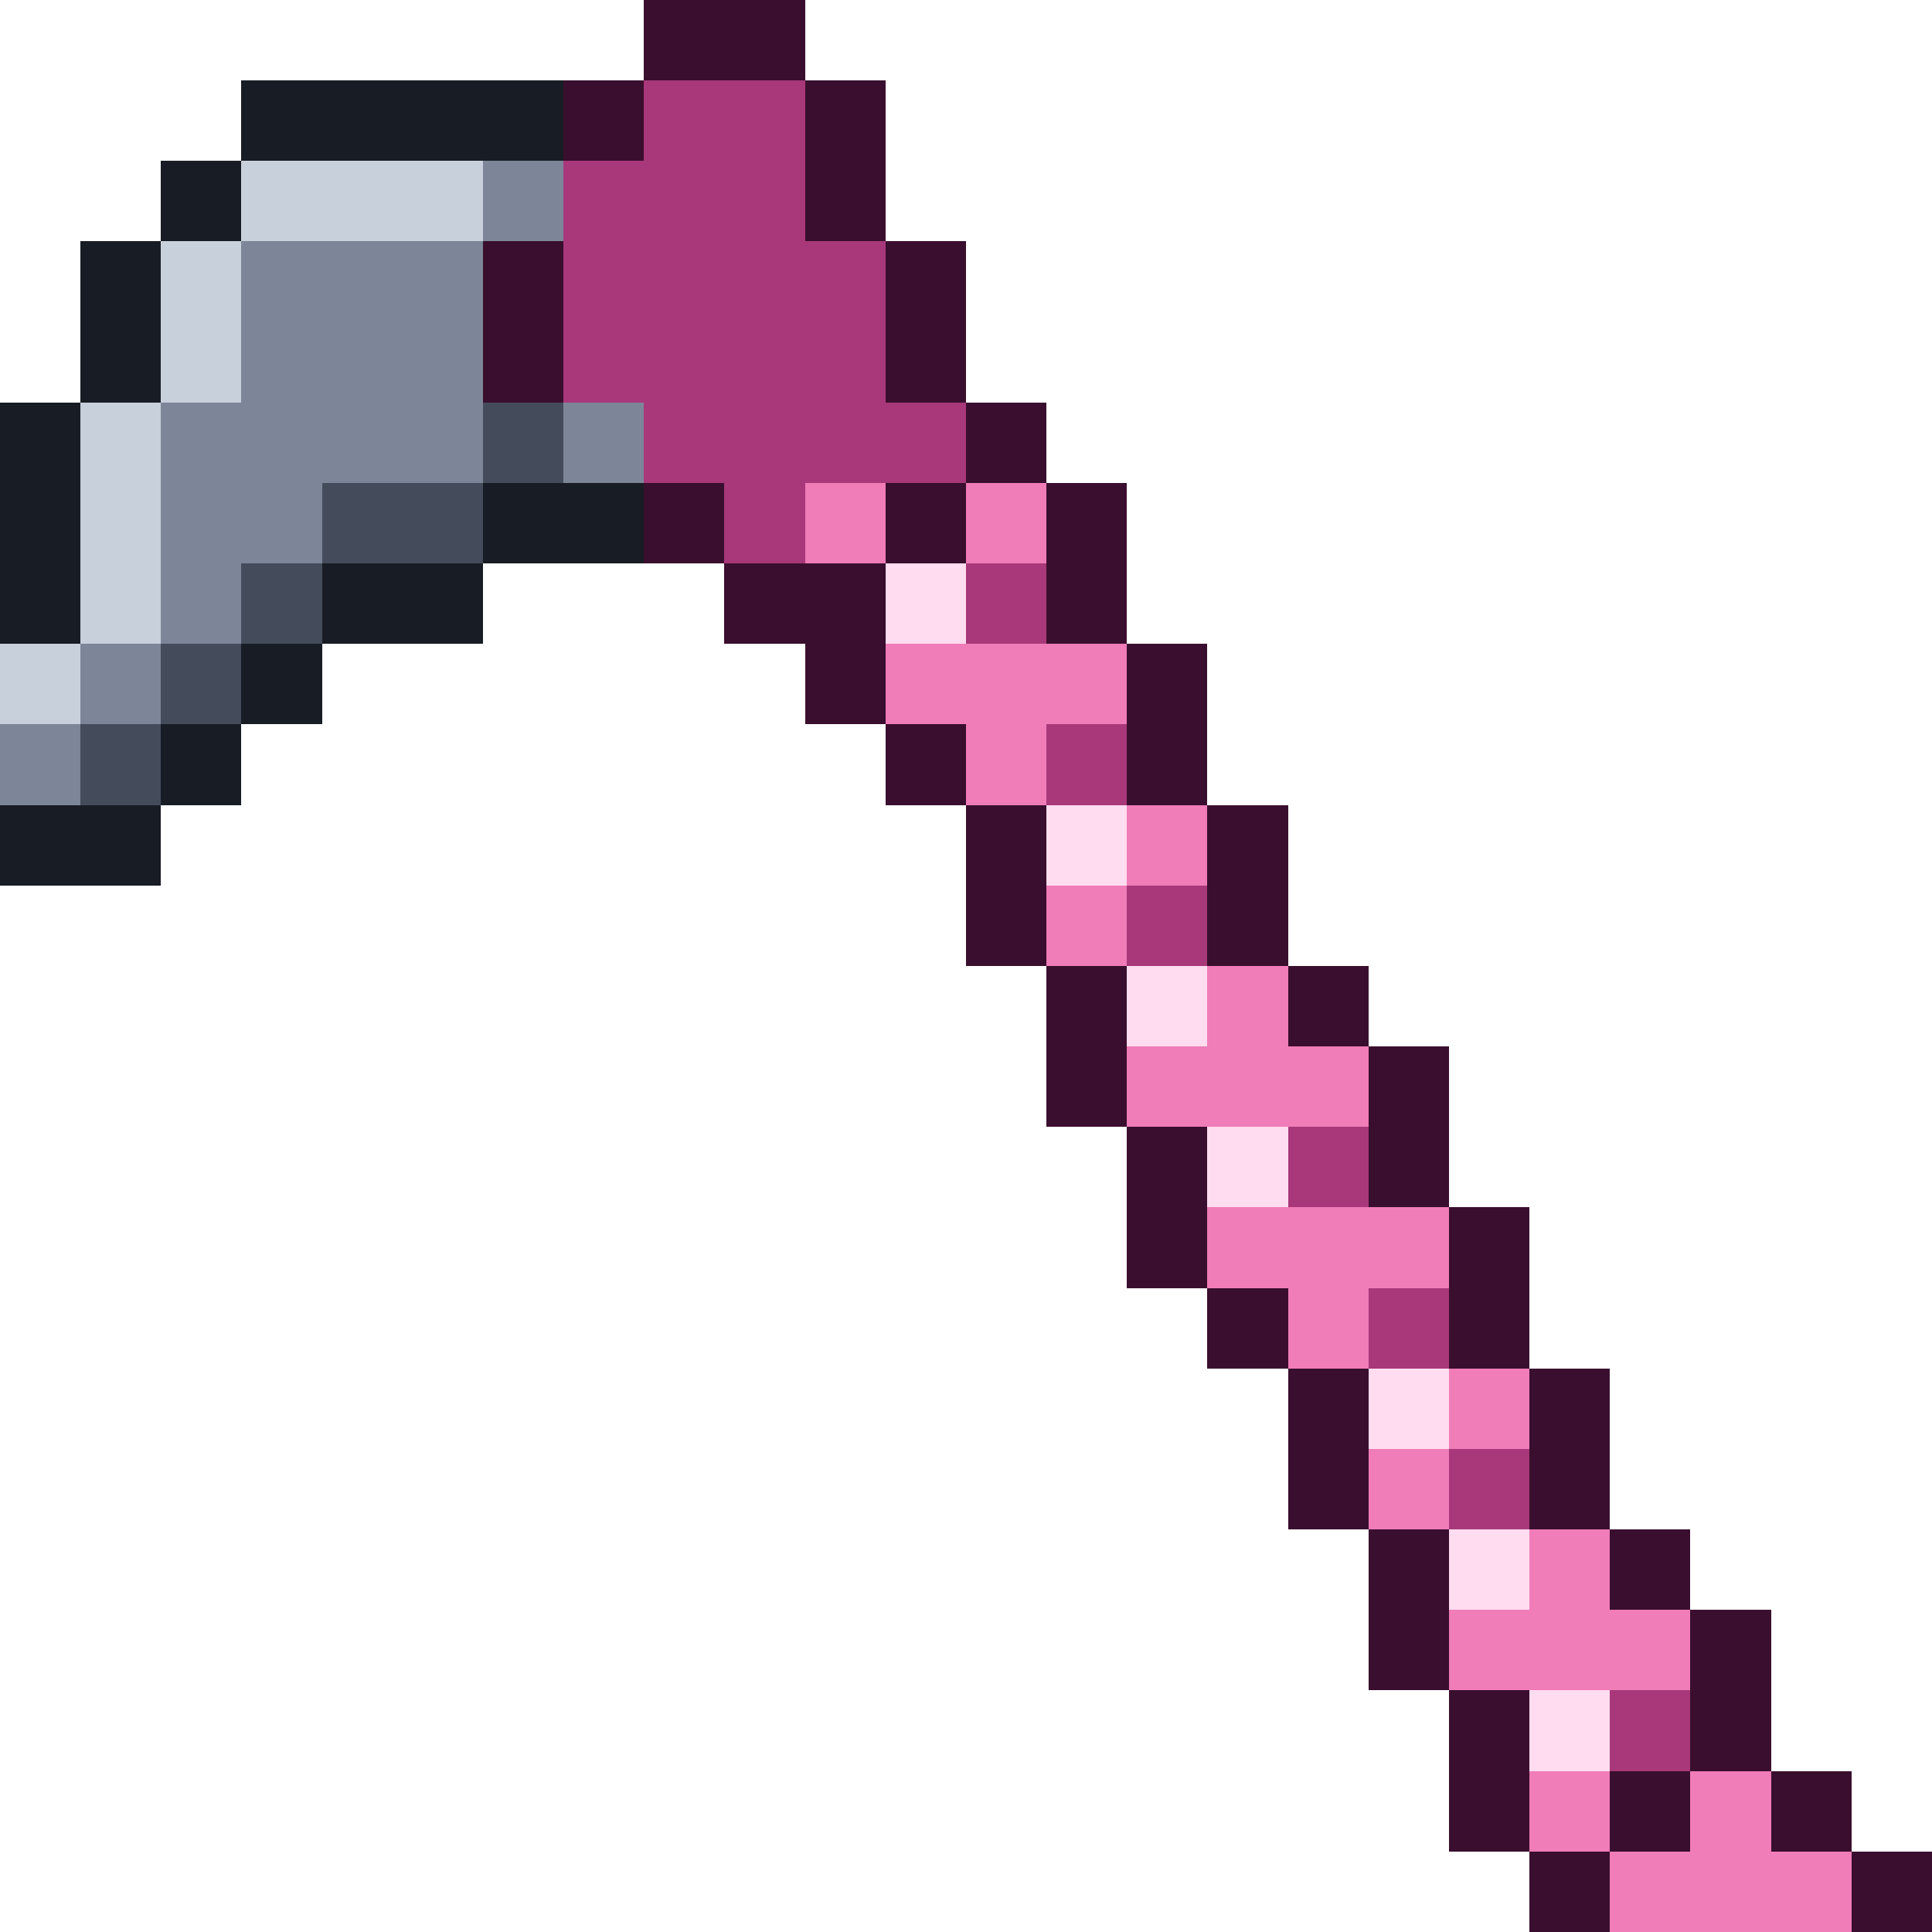
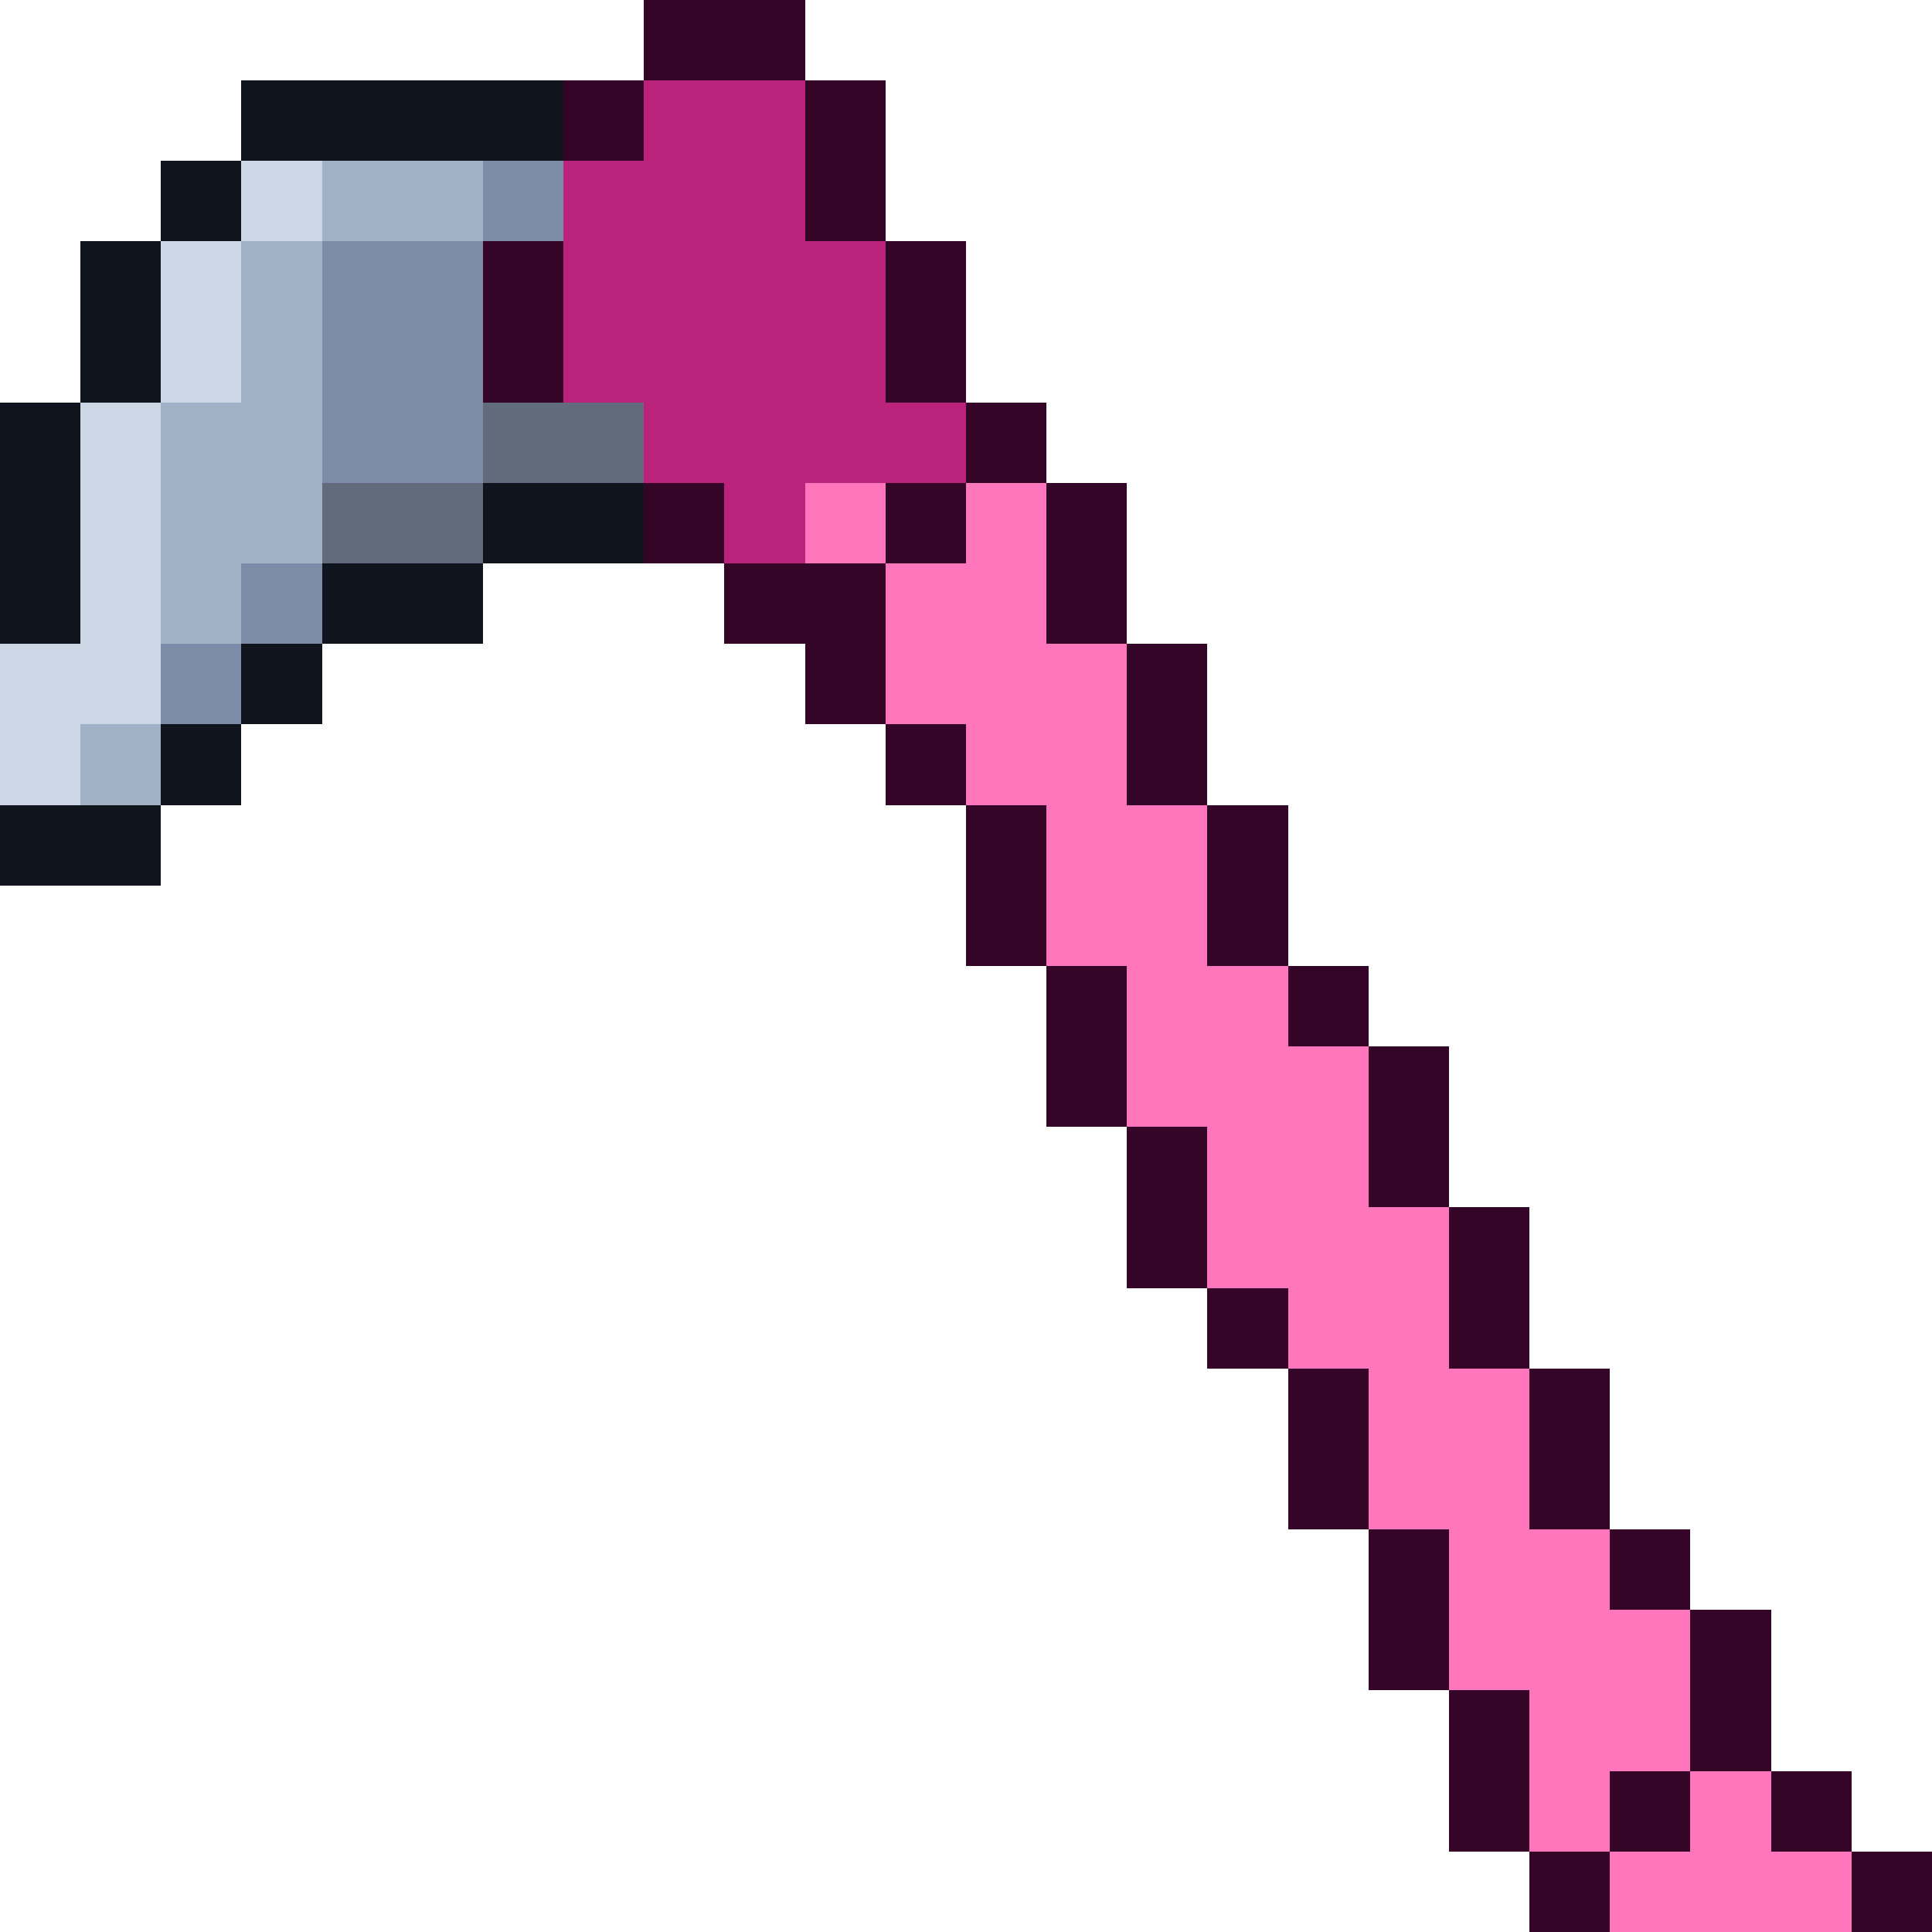
<svg xmlns="http://www.w3.org/2000/svg" viewBox="0 0 24 24" shape-rendering="crispEdges">
-   <path fill="#3a0e2e" d="M8 0h2v1h-2zM7 1h1v1h-1zM10 1h1v1h-1zM10 2h1v1h-1zM6 3h1v1h-1zM11 3h1v1h-1zM6 4h1v1h-1zM11 4h1v1h-1zM12 5h1v1h-1zM8 6h1v1h-1zM11 6h1v1h-1zM13 6h1v1h-1zM9 7h2v1h-2zM13 7h1v1h-1zM10 8h1v1h-1zM14 8h1v1h-1zM11 9h1v1h-1zM14 9h1v1h-1zM12 10h1v1h-1zM15 10h1v1h-1zM12 11h1v1h-1zM15 11h1v1h-1zM13 12h1v1h-1zM16 12h1v1h-1zM13 13h1v1h-1zM17 13h1v1h-1zM14 14h1v1h-1zM17 14h1v1h-1zM14 15h1v1h-1zM18 15h1v1h-1zM15 16h1v1h-1zM18 16h1v1h-1zM16 17h1v1h-1zM19 17h1v1h-1zM16 18h1v1h-1zM19 18h1v1h-1zM17 19h1v1h-1zM20 19h1v1h-1zM17 20h1v1h-1zM21 20h1v1h-1zM18 21h1v1h-1zM21 21h1v1h-1zM18 22h1v1h-1zM20 22h1v1h-1zM22 22h1v1h-1zM19 23h1v1h-1zM23 23h1v1h-1z" />
-   <path fill="#181c24" d="M3 1h4v1h-4zM2 2h1v1h-1zM1 3h1v1h-1zM1 4h1v1h-1zM0 5h1v1h-1zM0 6h1v1h-1zM6 6h2v1h-2zM0 7h1v1h-1zM4 7h2v1h-2zM3 8h1v1h-1zM2 9h1v1h-1zM0 10h2v1h-2z" />
-   <path fill="#a8387a" d="M8 1h2v1h-2zM7 2h3v1h-3zM7 3h4v1h-4zM7 4h4v1h-4zM8 5h4v1h-4zM9 6h1v1h-1zM12 7h1v1h-1zM13 9h1v1h-1zM14 11h1v1h-1zM16 14h1v1h-1zM17 16h1v1h-1zM18 18h1v1h-1zM20 21h1v1h-1z" />
-   <path fill="#c8d0dc" d="M3 2h3v1h-3zM2 3h1v1h-1zM2 4h1v1h-1zM1 5h1v1h-1zM1 6h1v1h-1zM1 7h1v1h-1zM0 8h1v1h-1z" />
-   <path fill="#7c8698" d="M6 2h1v1h-1zM3 3h3v1h-3zM3 4h3v1h-3zM2 5h4v1h-4zM7 5h1v1h-1zM2 6h2v1h-2zM2 7h1v1h-1zM1 8h1v1h-1zM0 9h1v1h-1z" />
-   <path fill="#444c5c" d="M6 5h1v1h-1zM4 6h2v1h-2zM3 7h1v1h-1zM2 8h1v1h-1zM1 9h1v1h-1z" />
-   <path fill="#f07cb8" d="M10 6h1v1h-1zM12 6h1v1h-1zM11 8h3v1h-3zM12 9h1v1h-1zM14 10h1v1h-1zM13 11h1v1h-1zM15 12h1v1h-1zM14 13h3v1h-3zM15 15h3v1h-3zM16 16h1v1h-1zM18 17h1v1h-1zM17 18h1v1h-1zM19 19h1v1h-1zM18 20h3v1h-3zM19 22h1v1h-1zM21 22h1v1h-1zM20 23h3v1h-3z" />
-   <path fill="#ffdcef" d="M11 7h1v1h-1zM13 10h1v1h-1zM14 12h1v1h-1zM15 14h1v1h-1zM17 17h1v1h-1zM18 19h1v1h-1zM19 21h1v1h-1z" />
+   <path fill="#350528" d="M8 0h2v1h-2zM7 1h1v1h-1zM10 1h1v1h-1zM10 2h1v1h-1zM6 3h1v1h-1zM11 3h1v1h-1zM6 4h1v1h-1zM11 4h1v1h-1zM12 5h1v1h-1zM8 6h1v1h-1zM11 6h1v1h-1zM13 6h1v1h-1zM9 7h2v1h-2zM13 7h1v1h-1zM10 8h1v1h-1zM14 8h1v1h-1zM11 9h1v1h-1zM14 9h1v1h-1zM12 10h1v1h-1zM15 10h1v1h-1zM12 11h1v1h-1zM15 11h1v1h-1zM13 12h1v1h-1zM16 12h1v1h-1zM13 13h1v1h-1zM17 13h1v1h-1zM14 14h1v1h-1zM17 14h1v1h-1zM14 15h1v1h-1zM18 15h1v1h-1zM15 16h1v1h-1zM18 16h1v1h-1zM16 17h1v1h-1zM19 17h1v1h-1zM16 18h1v1h-1zM19 18h1v1h-1zM17 19h1v1h-1zM20 19h1v1h-1zM17 20h1v1h-1zM21 20h1v1h-1zM18 21h1v1h-1zM21 21h1v1h-1zM18 22h1v1h-1zM20 22h1v1h-1zM22 22h1v1h-1zM19 23h1v1h-1zM23 23h1v1h-1z" />
+   <path fill="#10141d" d="M3 1h4v1h-4zM2 2h1v1h-1zM1 3h1v1h-1zM1 4h1v1h-1zM0 5h1v1h-1zM0 6h1v1h-1zM6 6h2v1h-2zM0 7h1v1h-1zM4 7h2v1h-2zM3 8h1v1h-1zM2 9h1v1h-1zM0 10h2v1h-2z" />
+   <path fill="#bb227c" d="M8 1h2v1h-2zM7 2h3v1h-3zM7 3h4v1h-4zM7 4h4v1h-4zM8 5h4v1h-4zM9 6h1v1h-1z" />
+   <path fill="#ccd6e5" d="M3 2h1v1h-1zM2 3h1v1h-1zM2 4h1v1h-1zM1 5h1v1h-1zM1 6h1v1h-1zM1 7h1v1h-1zM0 8h2v1h-2zM0 9h1v1h-1z" />
+   <path fill="#a3b1c7" d="M4 2h2v1h-2zM3 3h1v1h-1zM3 4h1v1h-1zM2 5h2v1h-2zM2 6h2v1h-2zM2 7h1v1h-1zM1 9h1v1h-1z" />
+   <path fill="#7c8ca8" d="M6 2h1v1h-1zM4 3h2v1h-2zM4 4h2v1h-2zM4 5h2v1h-2zM3 7h1v1h-1zM2 8h1v1h-1z" />
+   <path fill="#626b7c" d="M6 5h2v1h-2zM4 6h2v1h-2z" />
+   <path fill="#ff76bd" d="M10 6h1v1h-1zM12 6h1v1h-1zM11 7h2v1h-2zM11 8h3v1h-3zM12 9h2v1h-2zM13 10h2v1h-2zM13 11h2v1h-2zM14 12h2v1h-2zM14 13h3v1h-3zM15 14h2v1h-2zM15 15h3v1h-3zM16 16h2v1h-2zM17 17h2v1h-2zM17 18h2v1h-2zM18 19h2v1h-2zM18 20h3v1h-3zM19 21h2v1h-2zM19 22h1v1h-1zM21 22h1v1h-1zM20 23h3v1h-3z" />
</svg>
